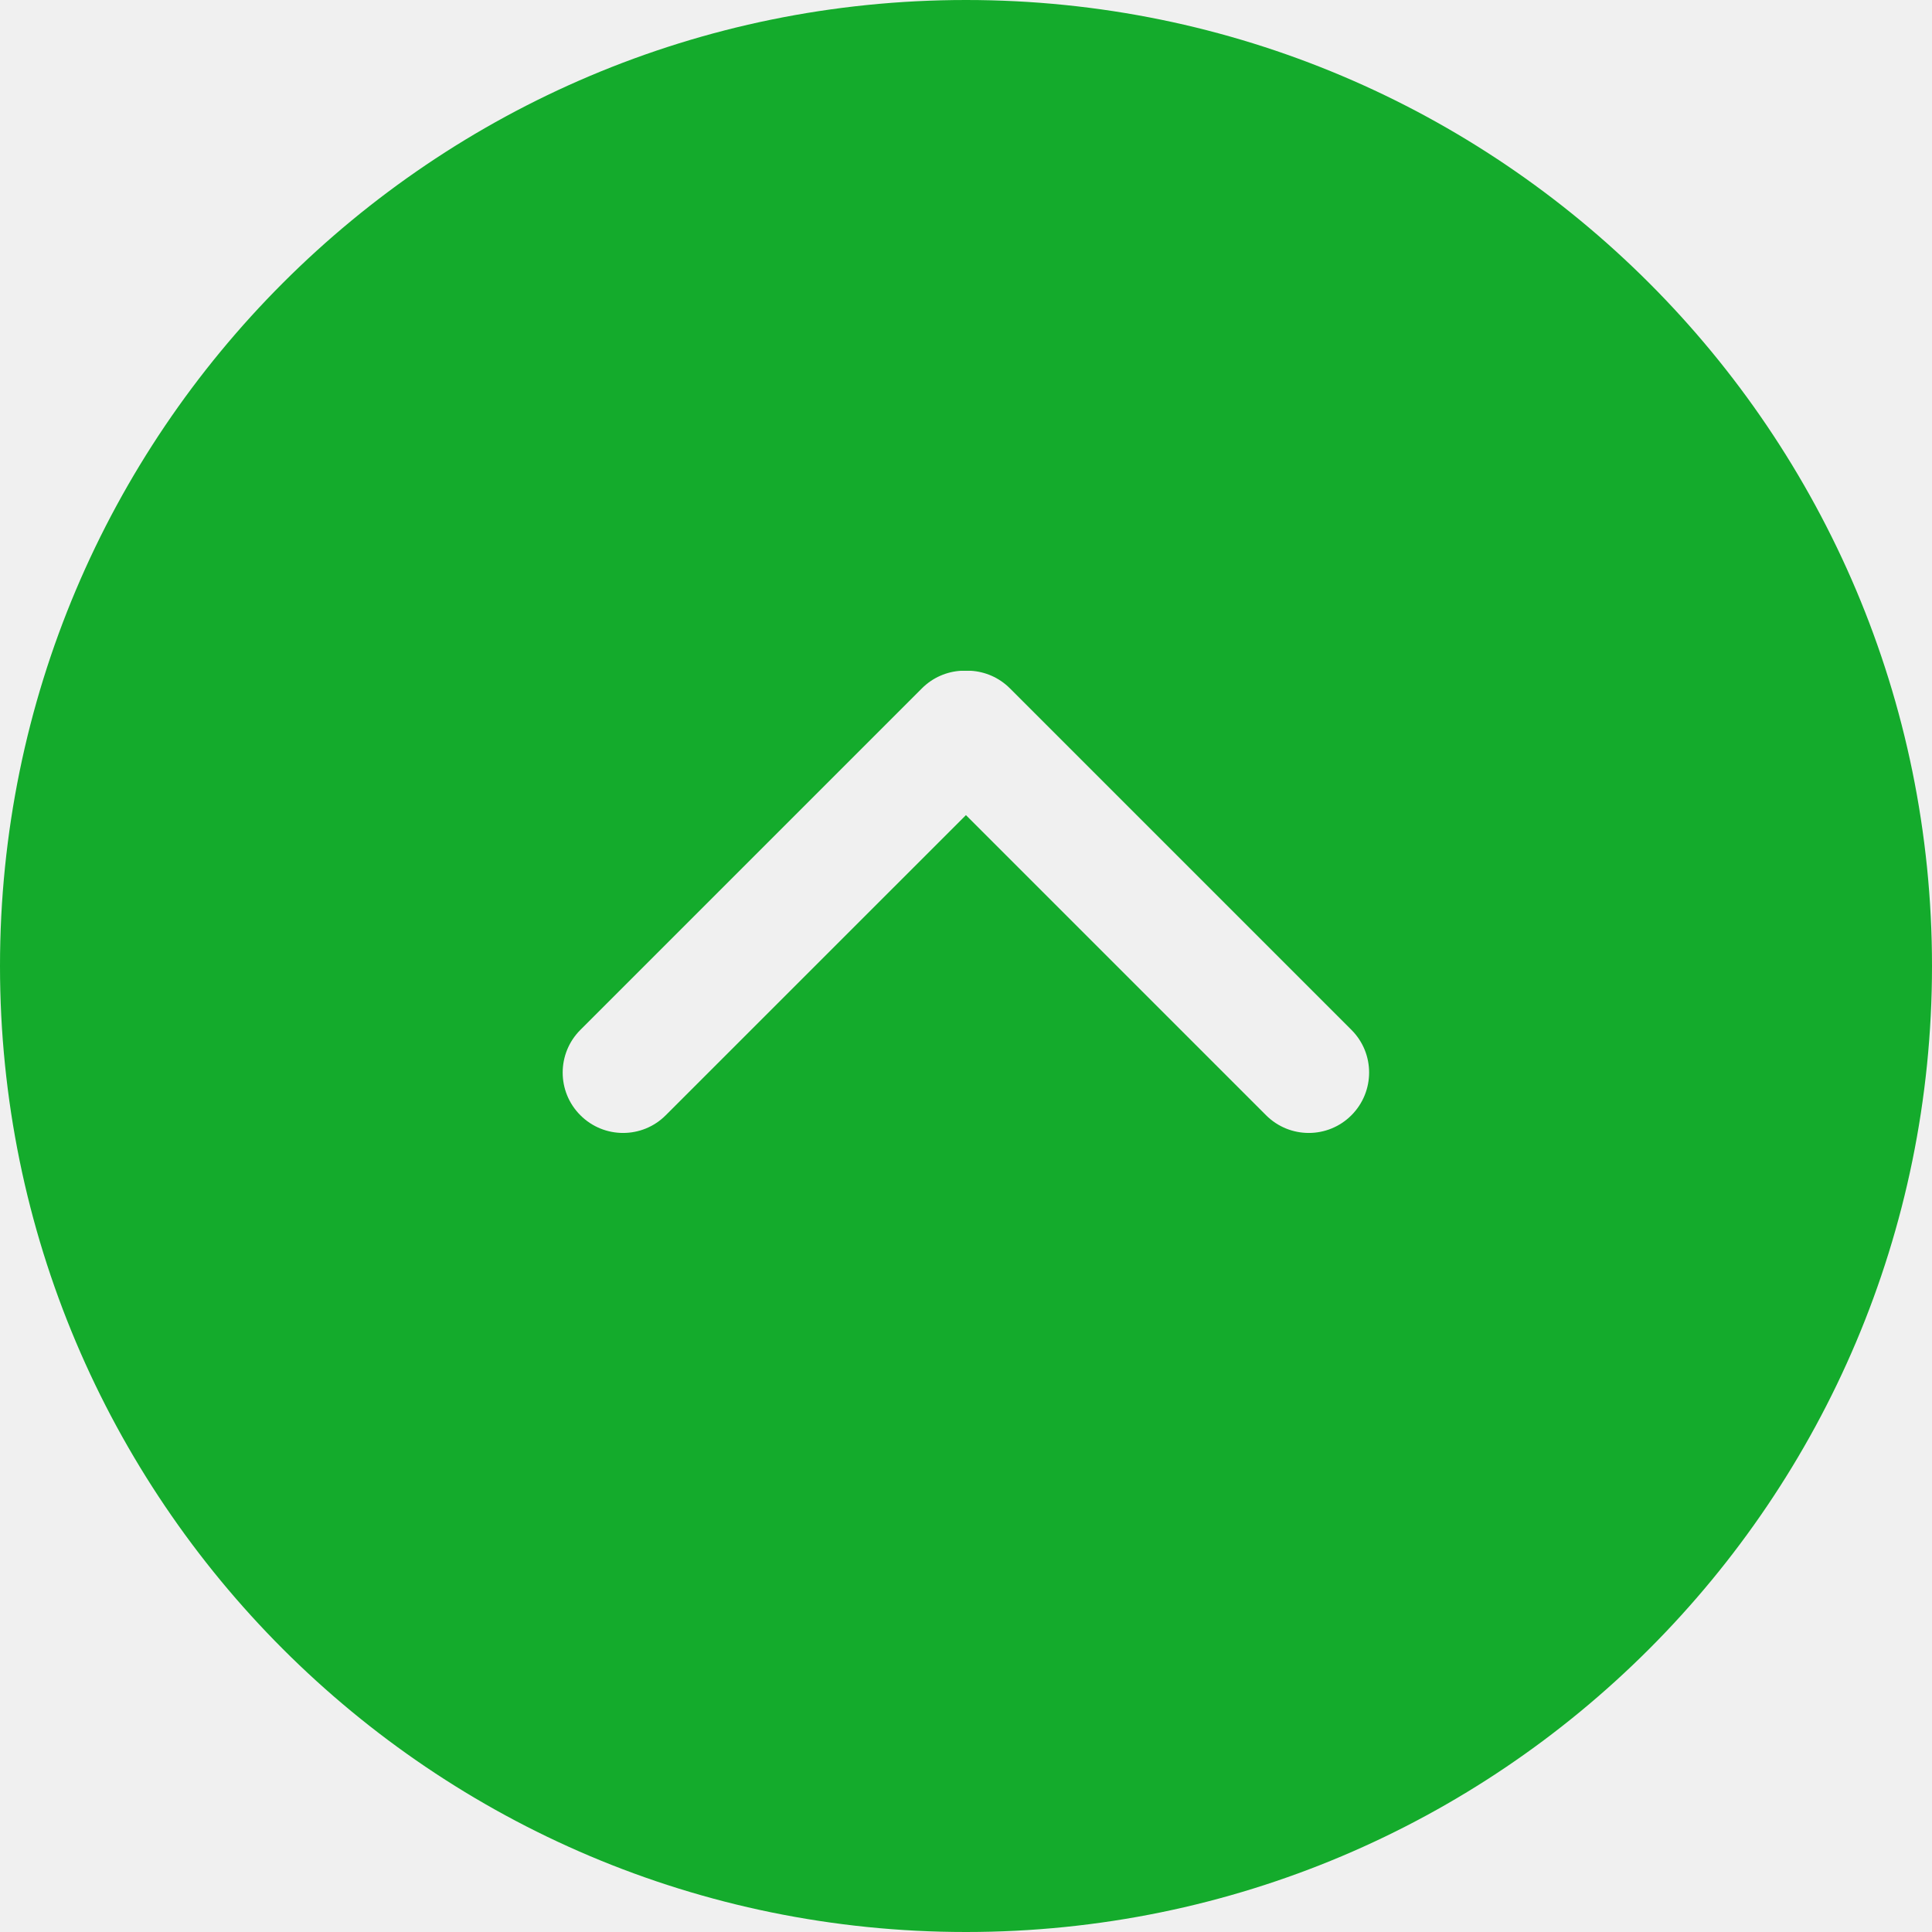
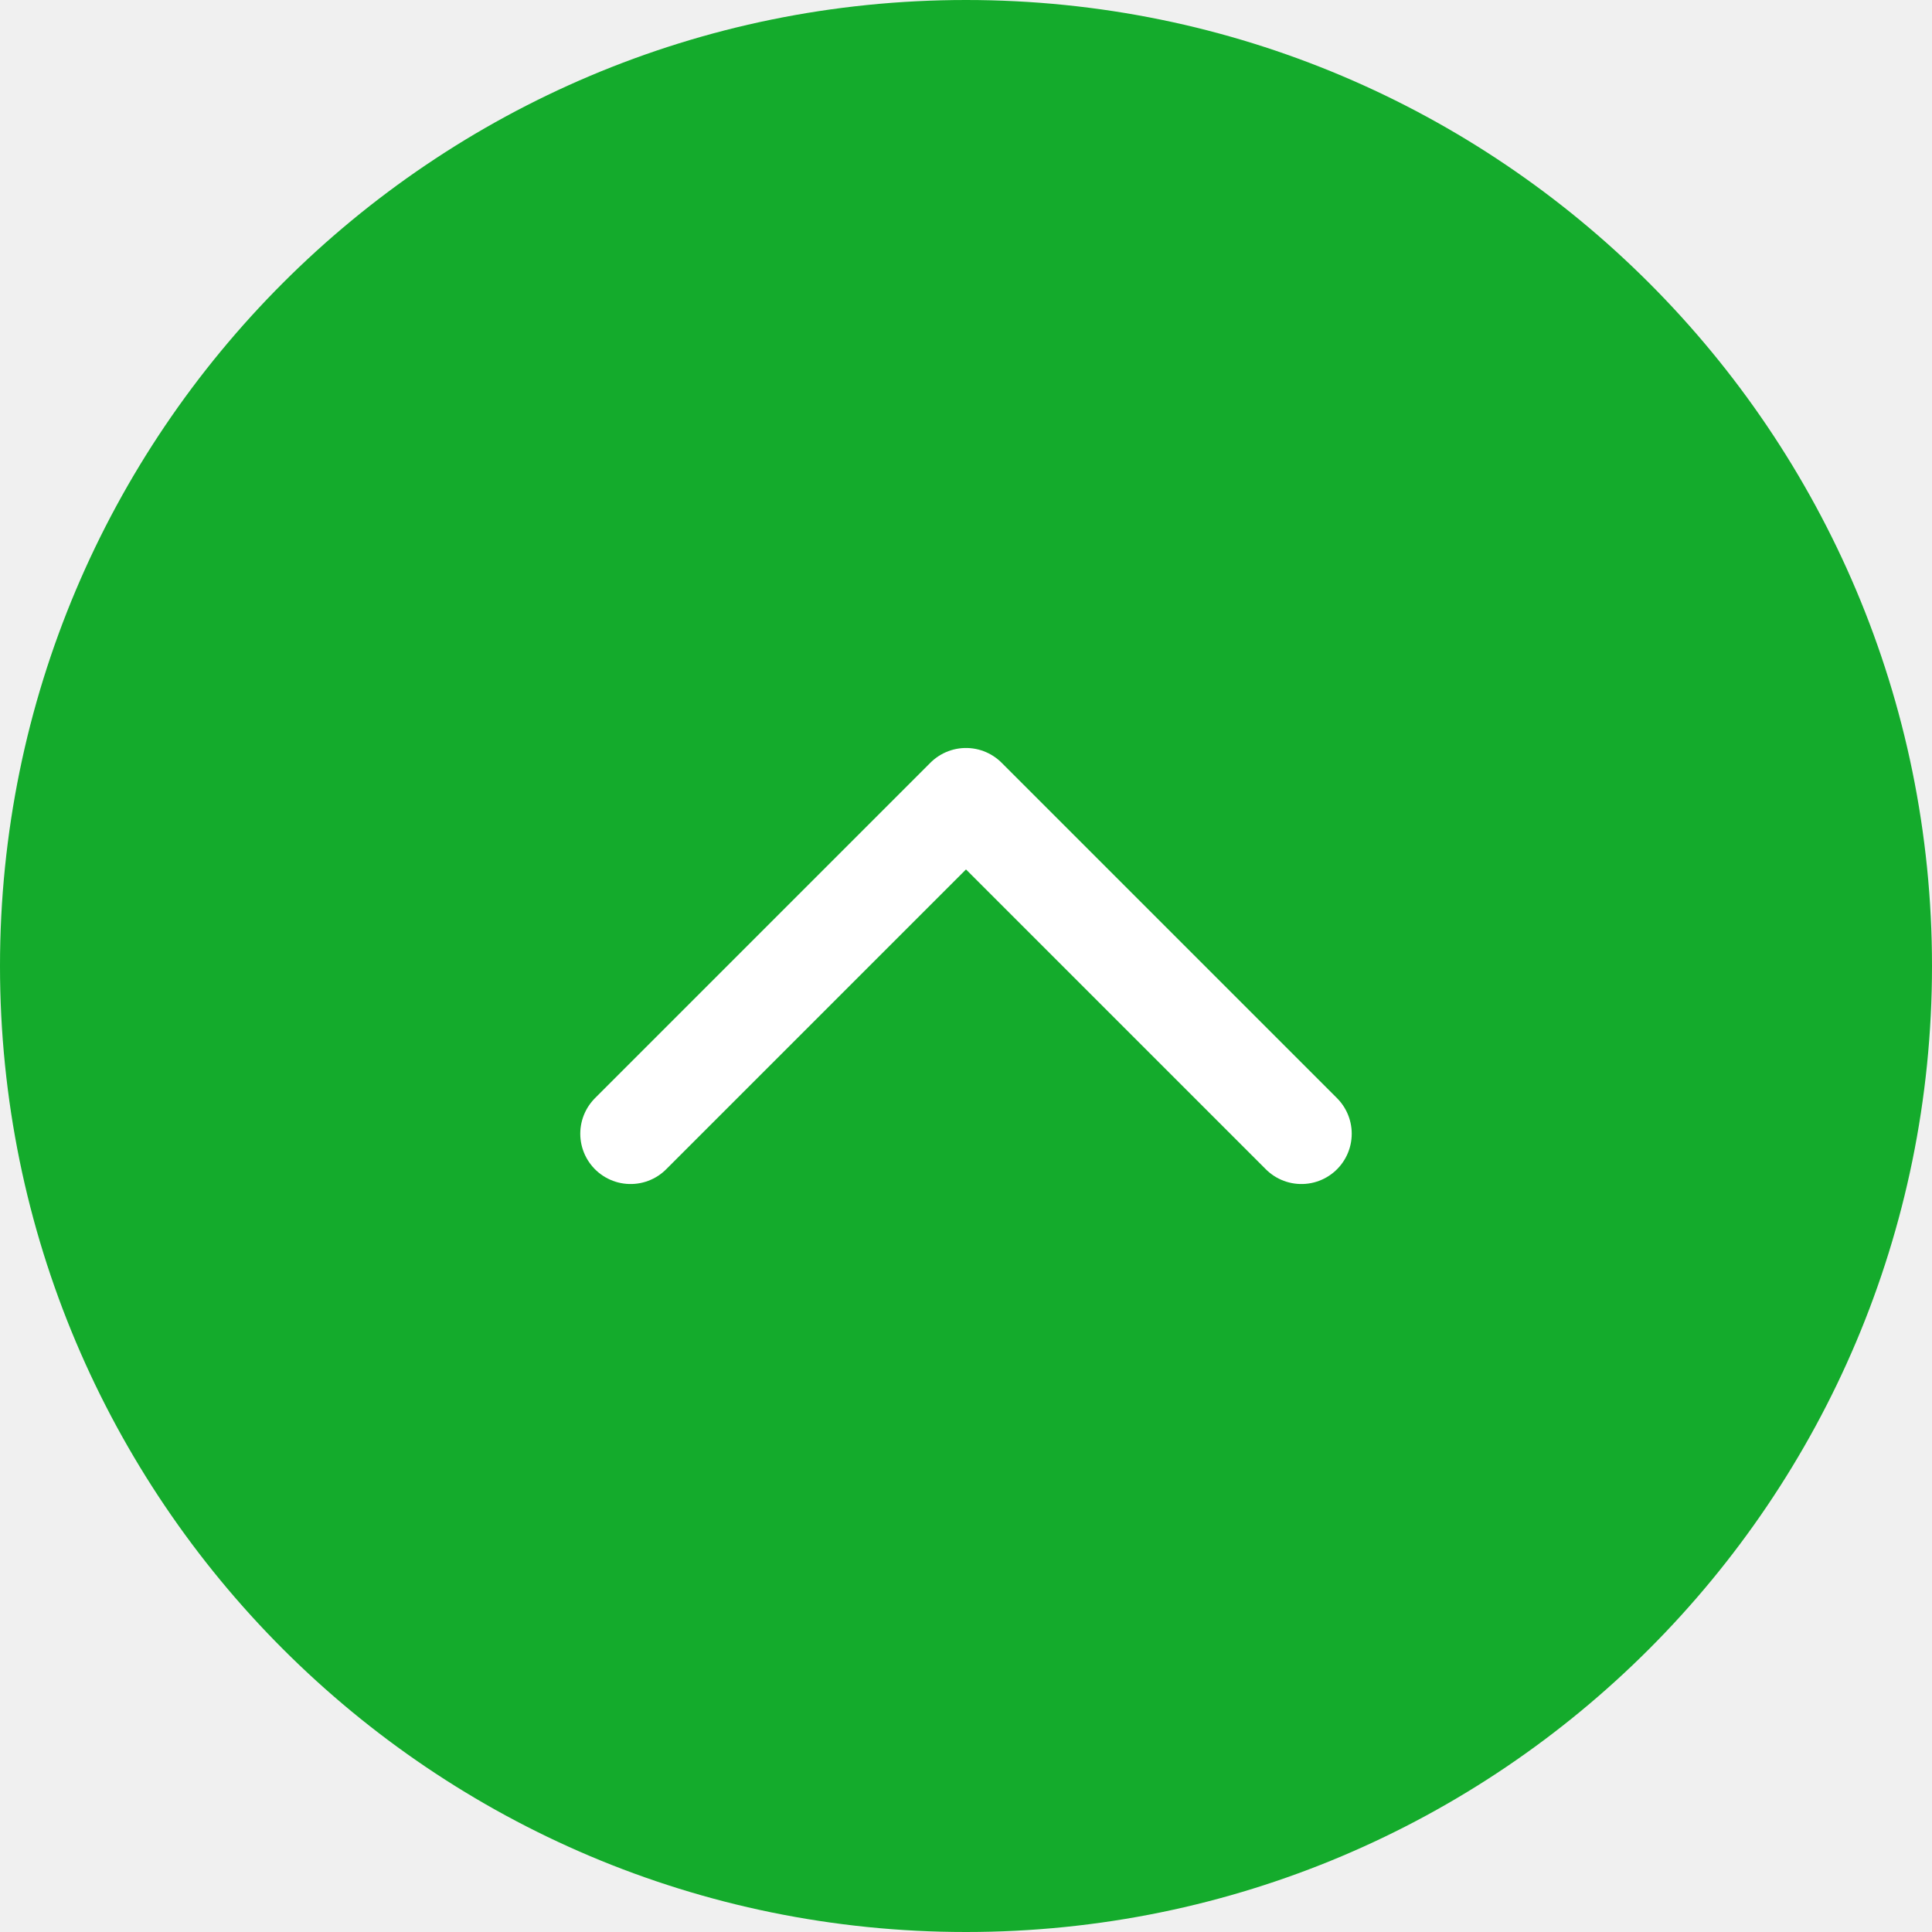
- <svg xmlns="http://www.w3.org/2000/svg" viewBox="0 0 32 32" fill="#000000">
-   <g id="SVGRepo_bgCarrier" stroke-width="0" />
+ <svg xmlns="http://www.w3.org/2000/svg" viewBox="-2.4 -2.4 28.80 28.80" fill="none">
+   <g id="SVGRepo_bgCarrier" stroke-width="0">
+     <rect x="-2.4" y="-2.4" width="28.80" height="28.80" rx="14.4" fill="#14ab2c" strokewidth="0" />
+   </g>
  <g id="SVGRepo_tracerCarrier" stroke-linecap="round" stroke-linejoin="round" />
  <g id="SVGRepo_iconCarrier">
-     <path d="m16 0c8.837 0 16 7.163 16 16s-7.163 16-16 16-16-7.163-16-16 7.163-16 16-16zm.079 11.11h-.161c-.236.014-.468.111-.648.291l-5.657 5.657c-.391.391-.391 1.024 0 1.414.391.391 1.024.391 1.414 0l4.972-4.971 4.971 4.971c.391.391 1.024.391 1.414 0s.391-1.024 0-1.414l-5.657-5.657c-.18-.18-.412-.277-.648-.291z" fill="#14ab2c" fill-rule="evenodd" />
+     <path d="M7 14.5L12 9.5L17 14.5" stroke="#ffffff" stroke-width="1.5" stroke-linecap="round" stroke-linejoin="round" />
  </g>
</svg>
